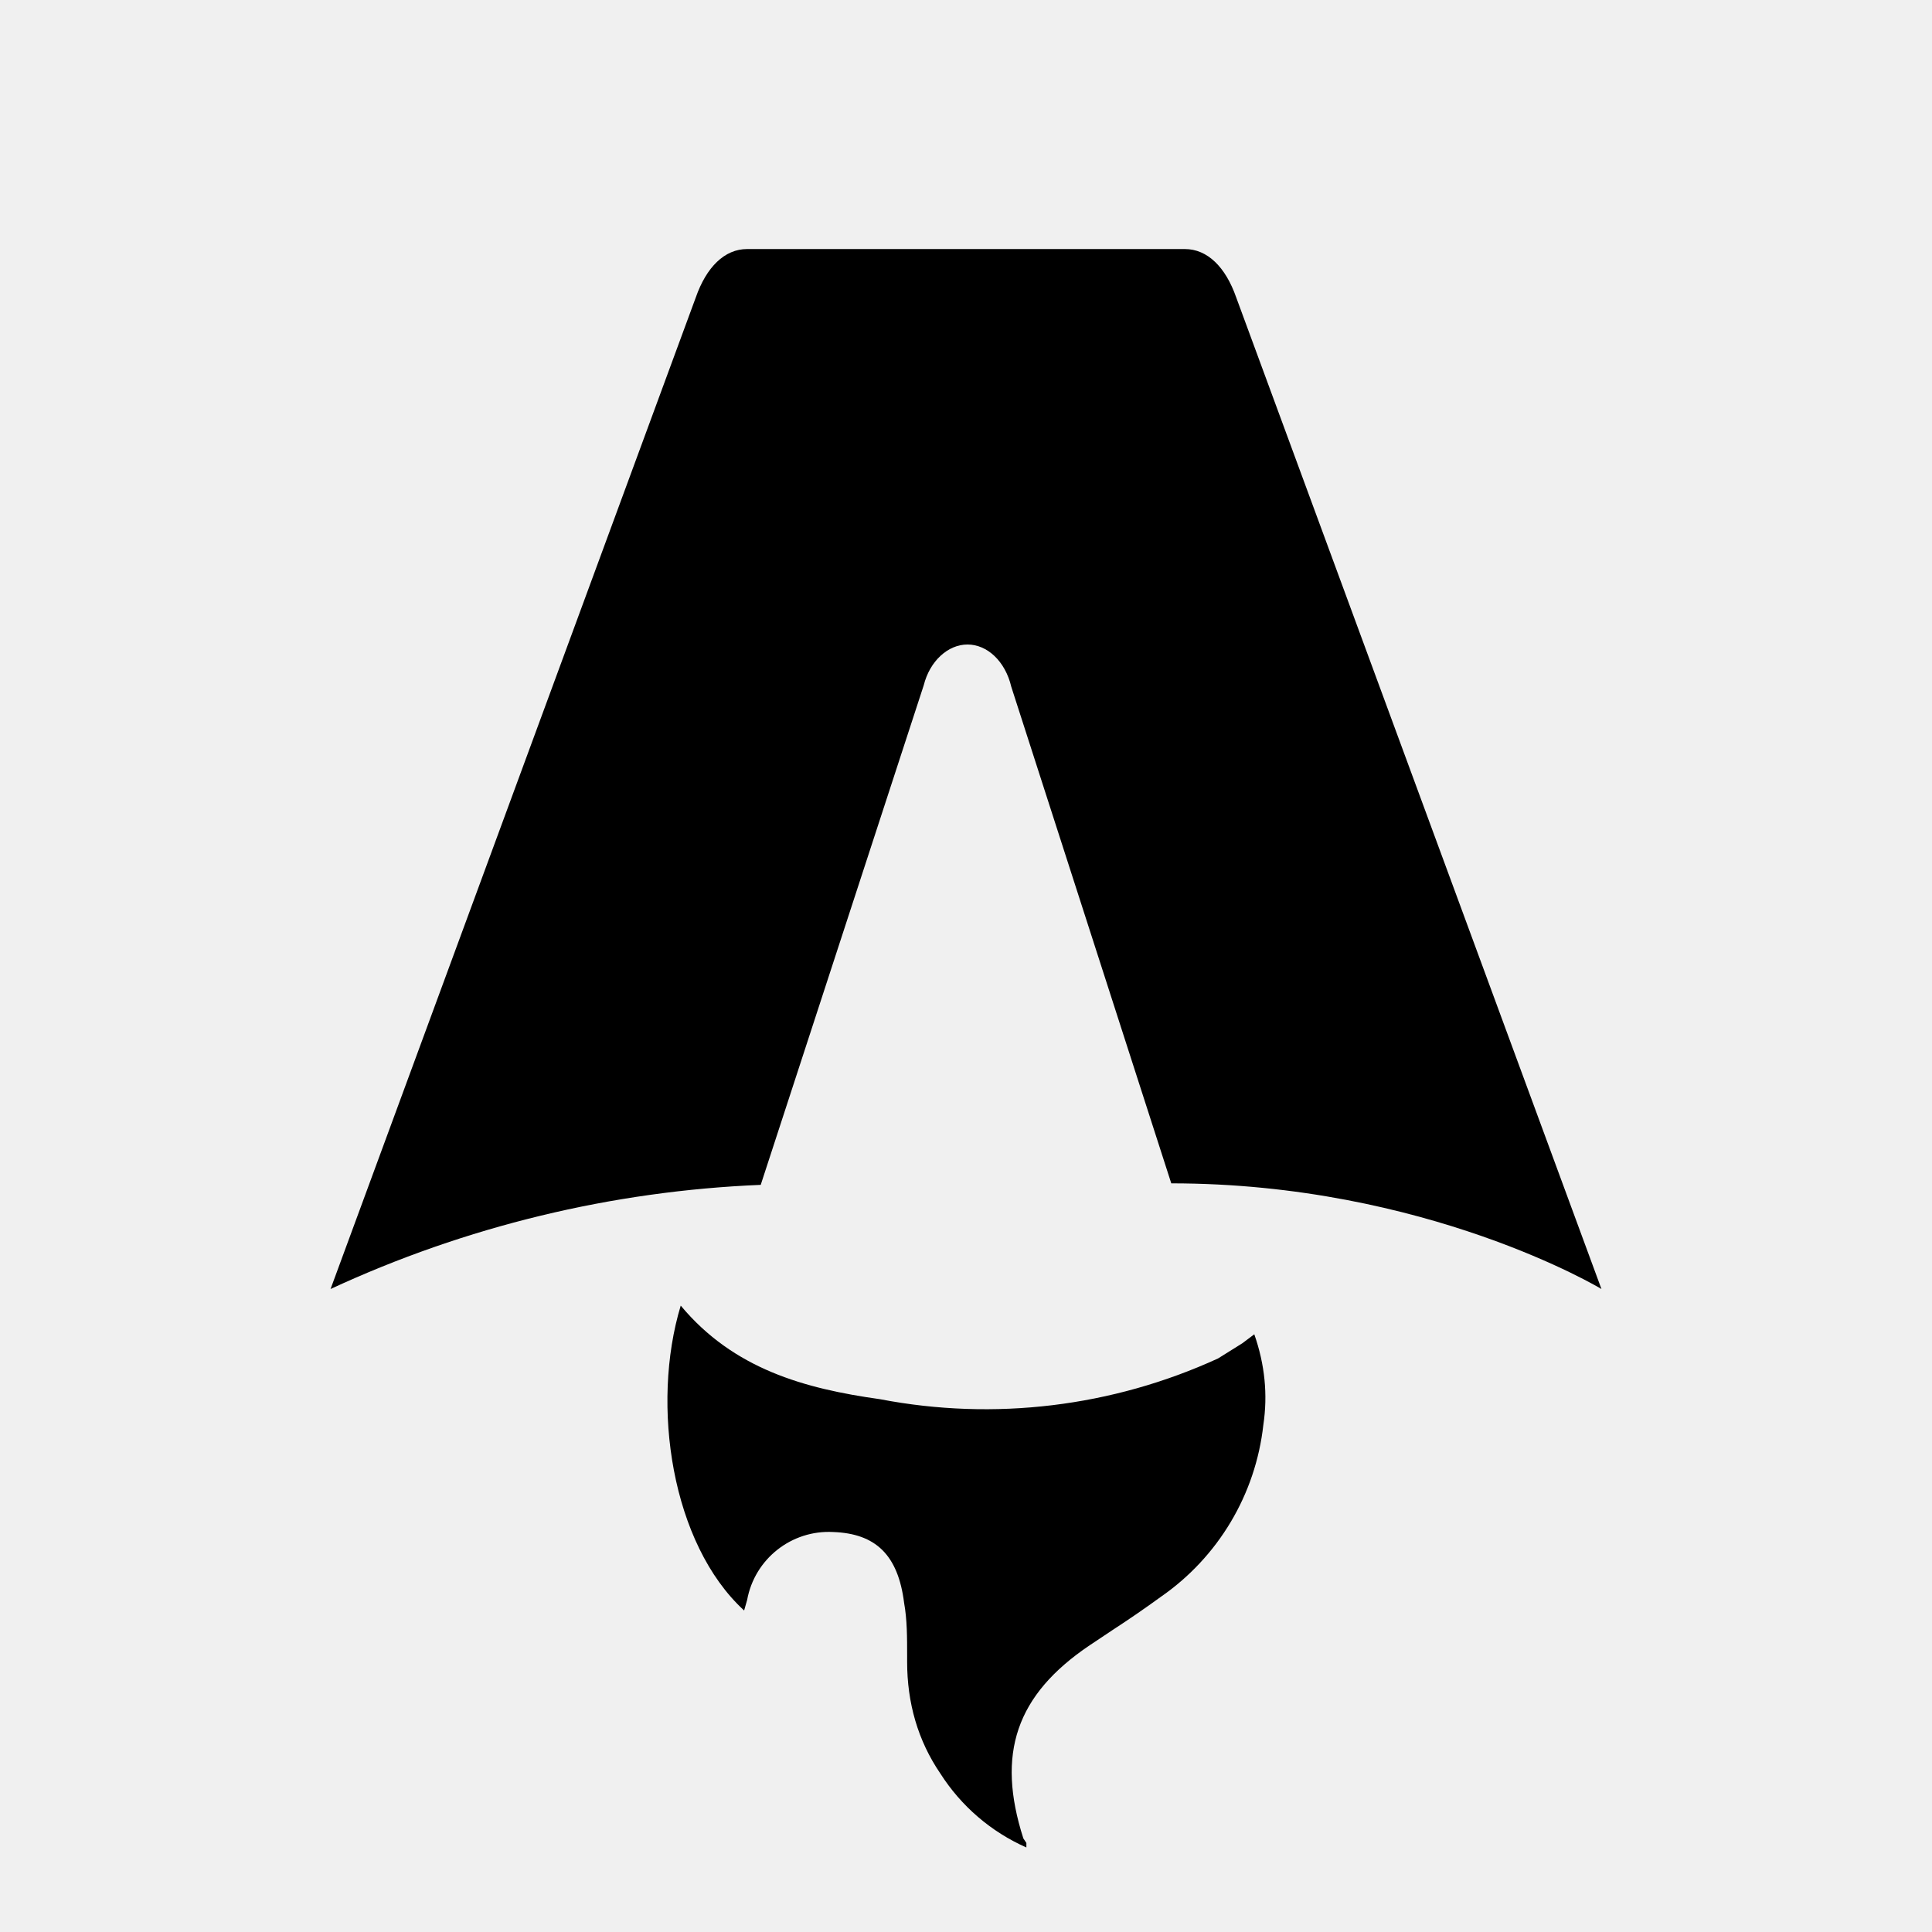
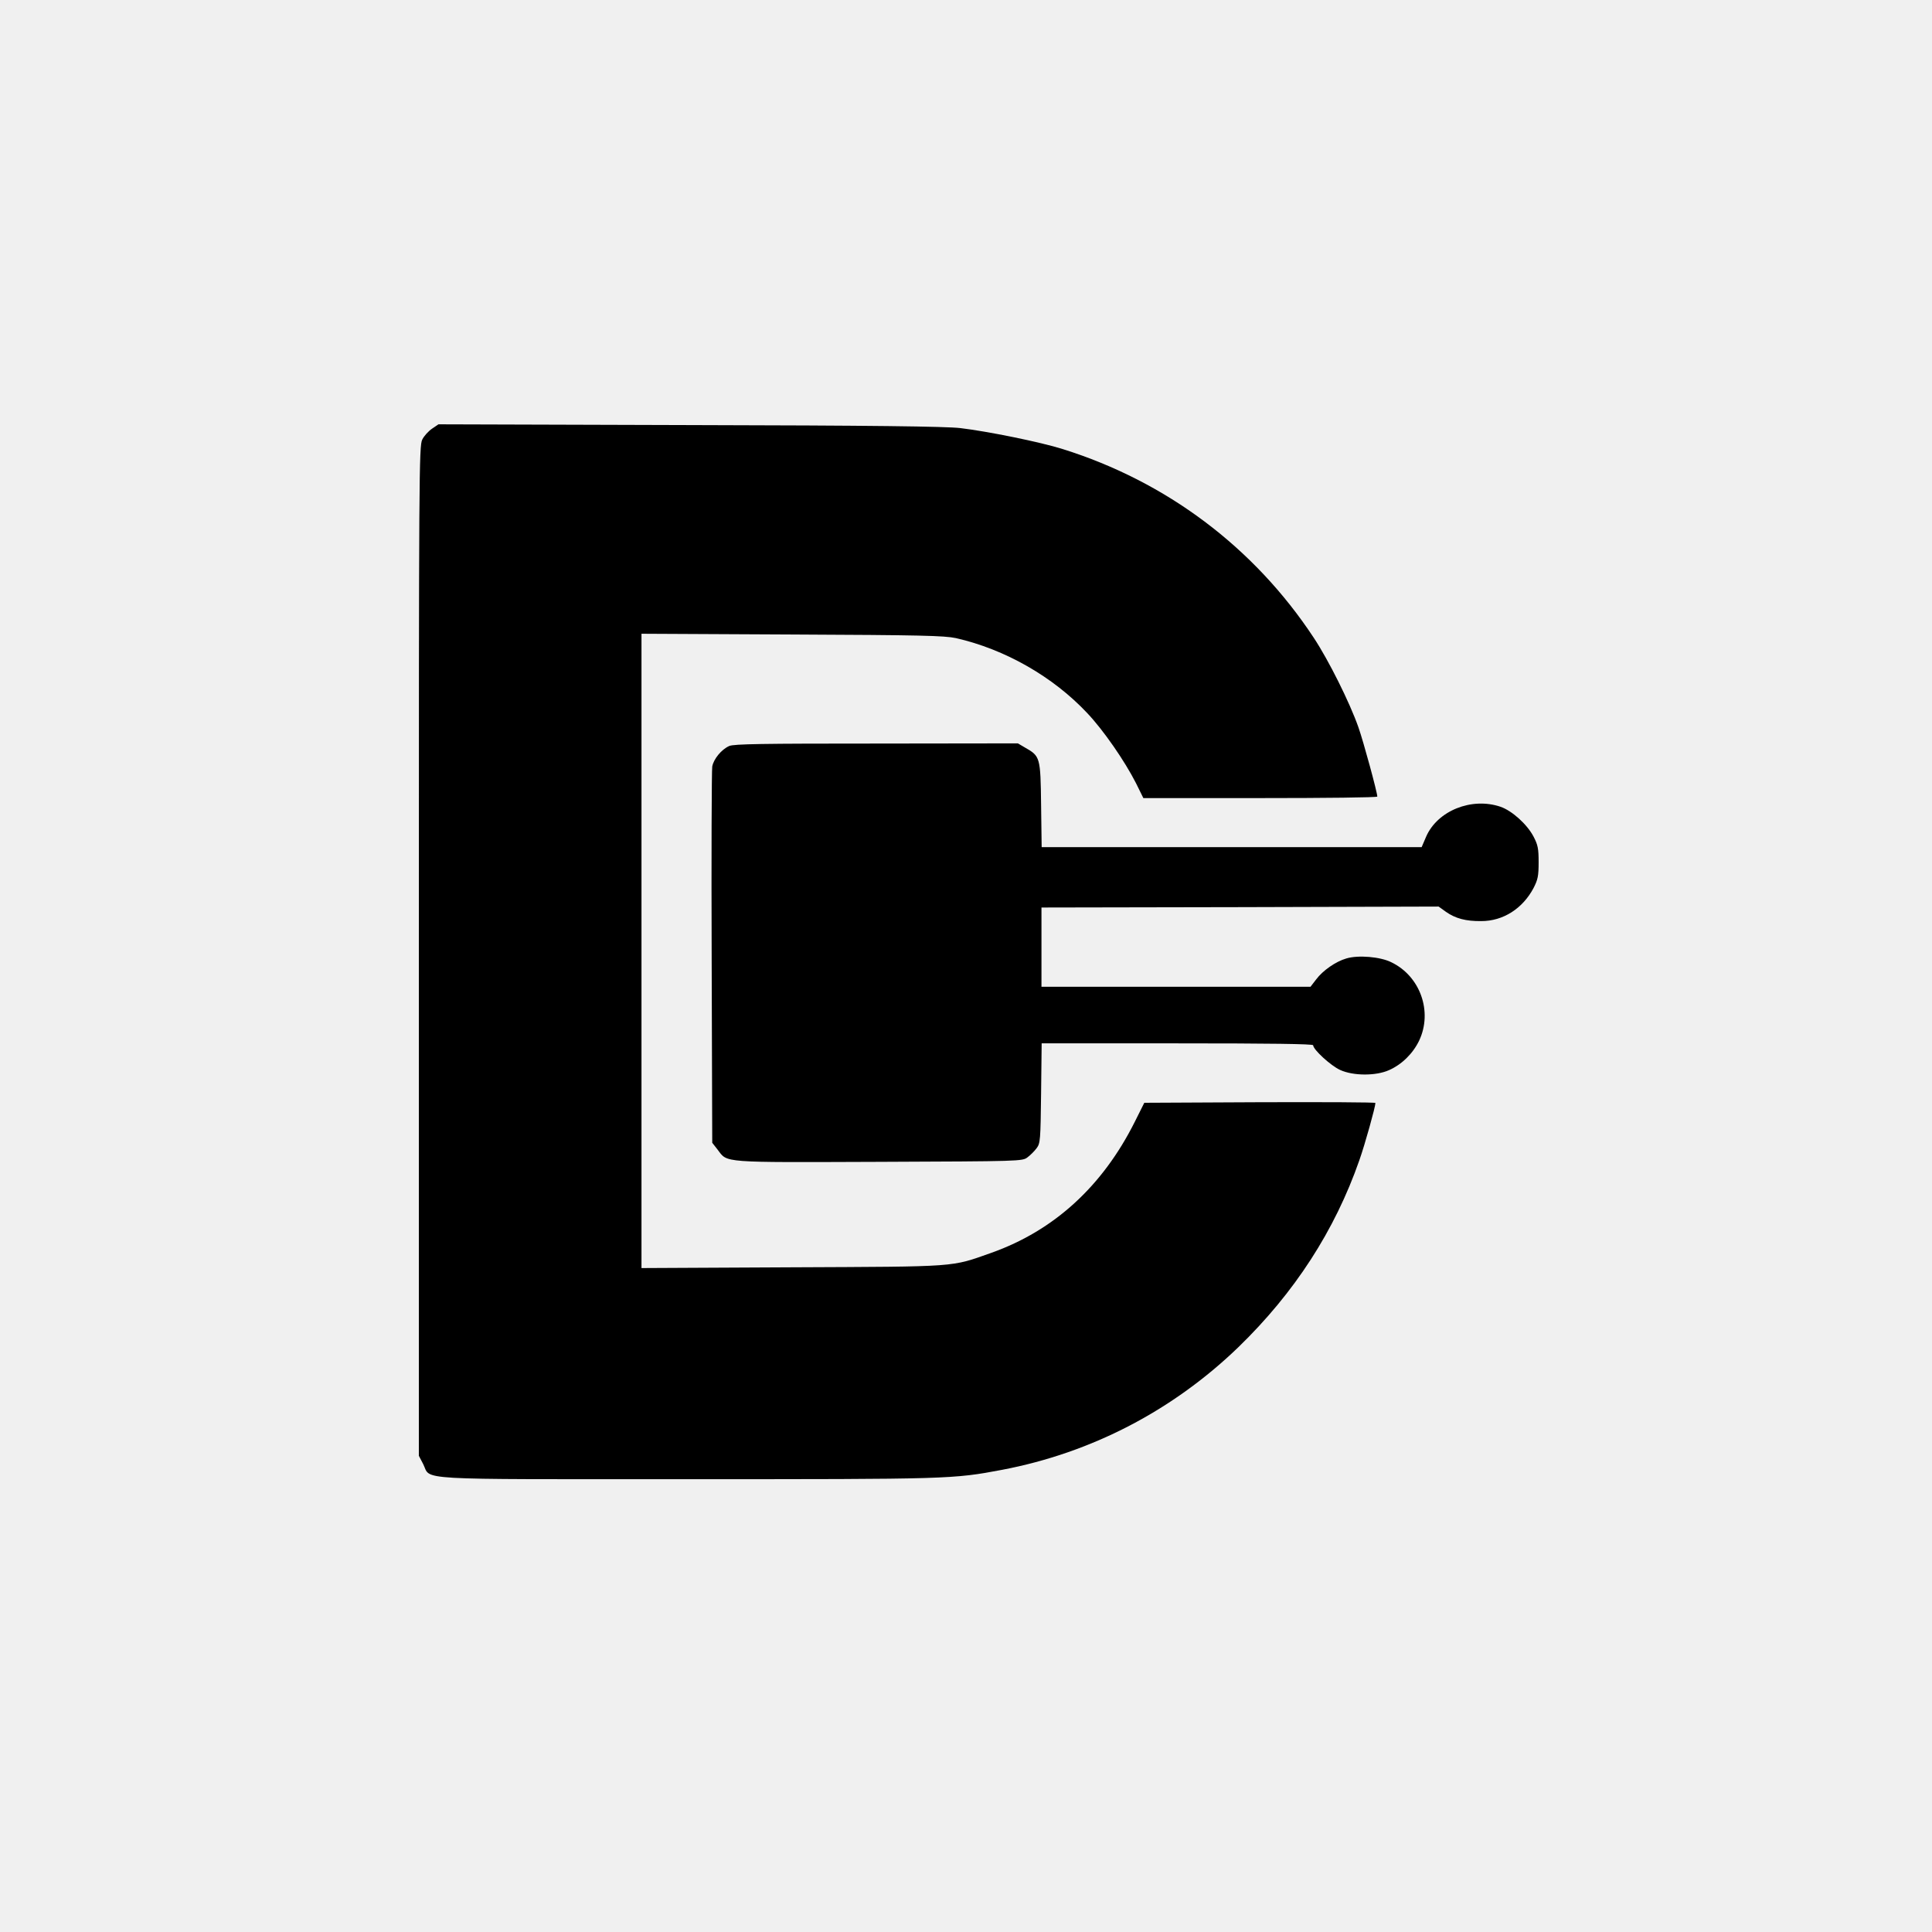
- <svg xmlns="http://www.w3.org/2000/svg" fill="none" viewBox="0 0 128 128">
-   <path d="M50.4 78.5a75.1 75.1 0 0 0-28.5 6.9l24.2-65.7c.7-2 1.9-3.2 3.4-3.2h29c1.5 0 2.7 1.2 3.4 3.2l24.2 65.7s-11.6-7-28.5-7L67 45.5c-.4-1.7-1.6-2.8-2.9-2.8-1.3 0-2.5 1.1-2.9 2.7L50.4 78.5Zm-1.1 28.2Zm-4.2-20.2c-2 6.6-.6 15.8 4.2 20.2a17.5 17.5 0 0 1 .2-.7 5.5 5.5 0 0 1 5.7-4.5c2.8.1 4.3 1.5 4.7 4.7.2 1.1.2 2.3.2 3.5v.4c0 2.7.7 5.2 2.2 7.4a13 13 0 0 0 5.7 4.9v-.3l-.2-.3c-1.8-5.6-.5-9.5 4.4-12.8l1.5-1a73 73 0 0 0 3.2-2.2 16 16 0 0 0 6.8-11.4c.3-2 .1-4-.6-6l-.8.6-1.6 1a37 37 0 0 1-22.4 2.7c-5-.7-9.7-2-13.2-6.2Z" />
-   <style>
-         path { fill: #000; }
-         @media (prefers-color-scheme: dark) {
-             path { fill: #FFF; }
-         }
-     </style>
+ <svg xmlns="http://www.w3.org/2000/svg" version="1.0" width="1024pt" height="1024pt" viewBox="0 0 1024 1024" preserveAspectRatio="xMidYMid meet">
+   <g transform="translate(0,1024) scale(0.1,-0.1)" fill="#000000" stroke="none">
+     <path d="M2290 7968 c-19 -13 -43 -39 -52 -58 -17 -33 -18 -183 -18 -2710 l0 -2676 23 -44 c44 -87 -80 -80 1397 -80 1394 0 1409 0 1673 50 472 90 903 314 1251 650 297 288 511 618 641 991 30 85 85 283 85 303 0 4 -276 5 -612 4 l-613 -3 -50 -100 c-171 -342 -428 -577 -760 -695 -218 -77 -168 -73 -1057 -77 l-798 -4 0 1681 0 1681 798 -4 c681 -3 807 -6 868 -19 260 -59 515 -204 697 -398 86 -91 198 -253 258 -371 l39 -79 620 0 c341 0 620 3 620 8 0 22 -73 290 -100 367 -46 131 -157 354 -237 475 -316 479 -781 828 -1331 1000 -117 37 -398 94 -542 111 -77 9 -465 14 -1435 16 l-1331 4 -34 -23z" />
+     <path d="M3865 6286 c-41 -18 -83 -69 -90 -109 -3 -18 -5 -473 -3 -1013 l3 -981 29 -37 c53 -70 13 -67 855 -64 749 3 760 3 787 24 15 11 37 33 48 48 20 26 21 43 24 292 l3 264 719 0 c493 0 720 -3 720 -10 0 -23 94 -109 143 -131 70 -32 190 -32 259 -1 68 30 127 88 160 157 72 153 6 341 -148 415 -58 29 -175 39 -238 20 -56 -16 -125 -64 -160 -111 l-30 -39 -713 0 -713 0 0 210 0 210 1053 2 1052 3 39 -28 c50 -35 105 -50 187 -49 116 0 219 66 277 175 23 45 27 64 27 137 0 73 -4 92 -27 136 -34 65 -114 137 -175 158 -153 52 -334 -21 -394 -158 l-24 -56 -1007 0 -1007 0 -3 224 c-3 253 -5 258 -84 303 l-39 23 -750 -1 c-601 0 -756 -2 -780 -13z" />
+   </g>
</svg>
